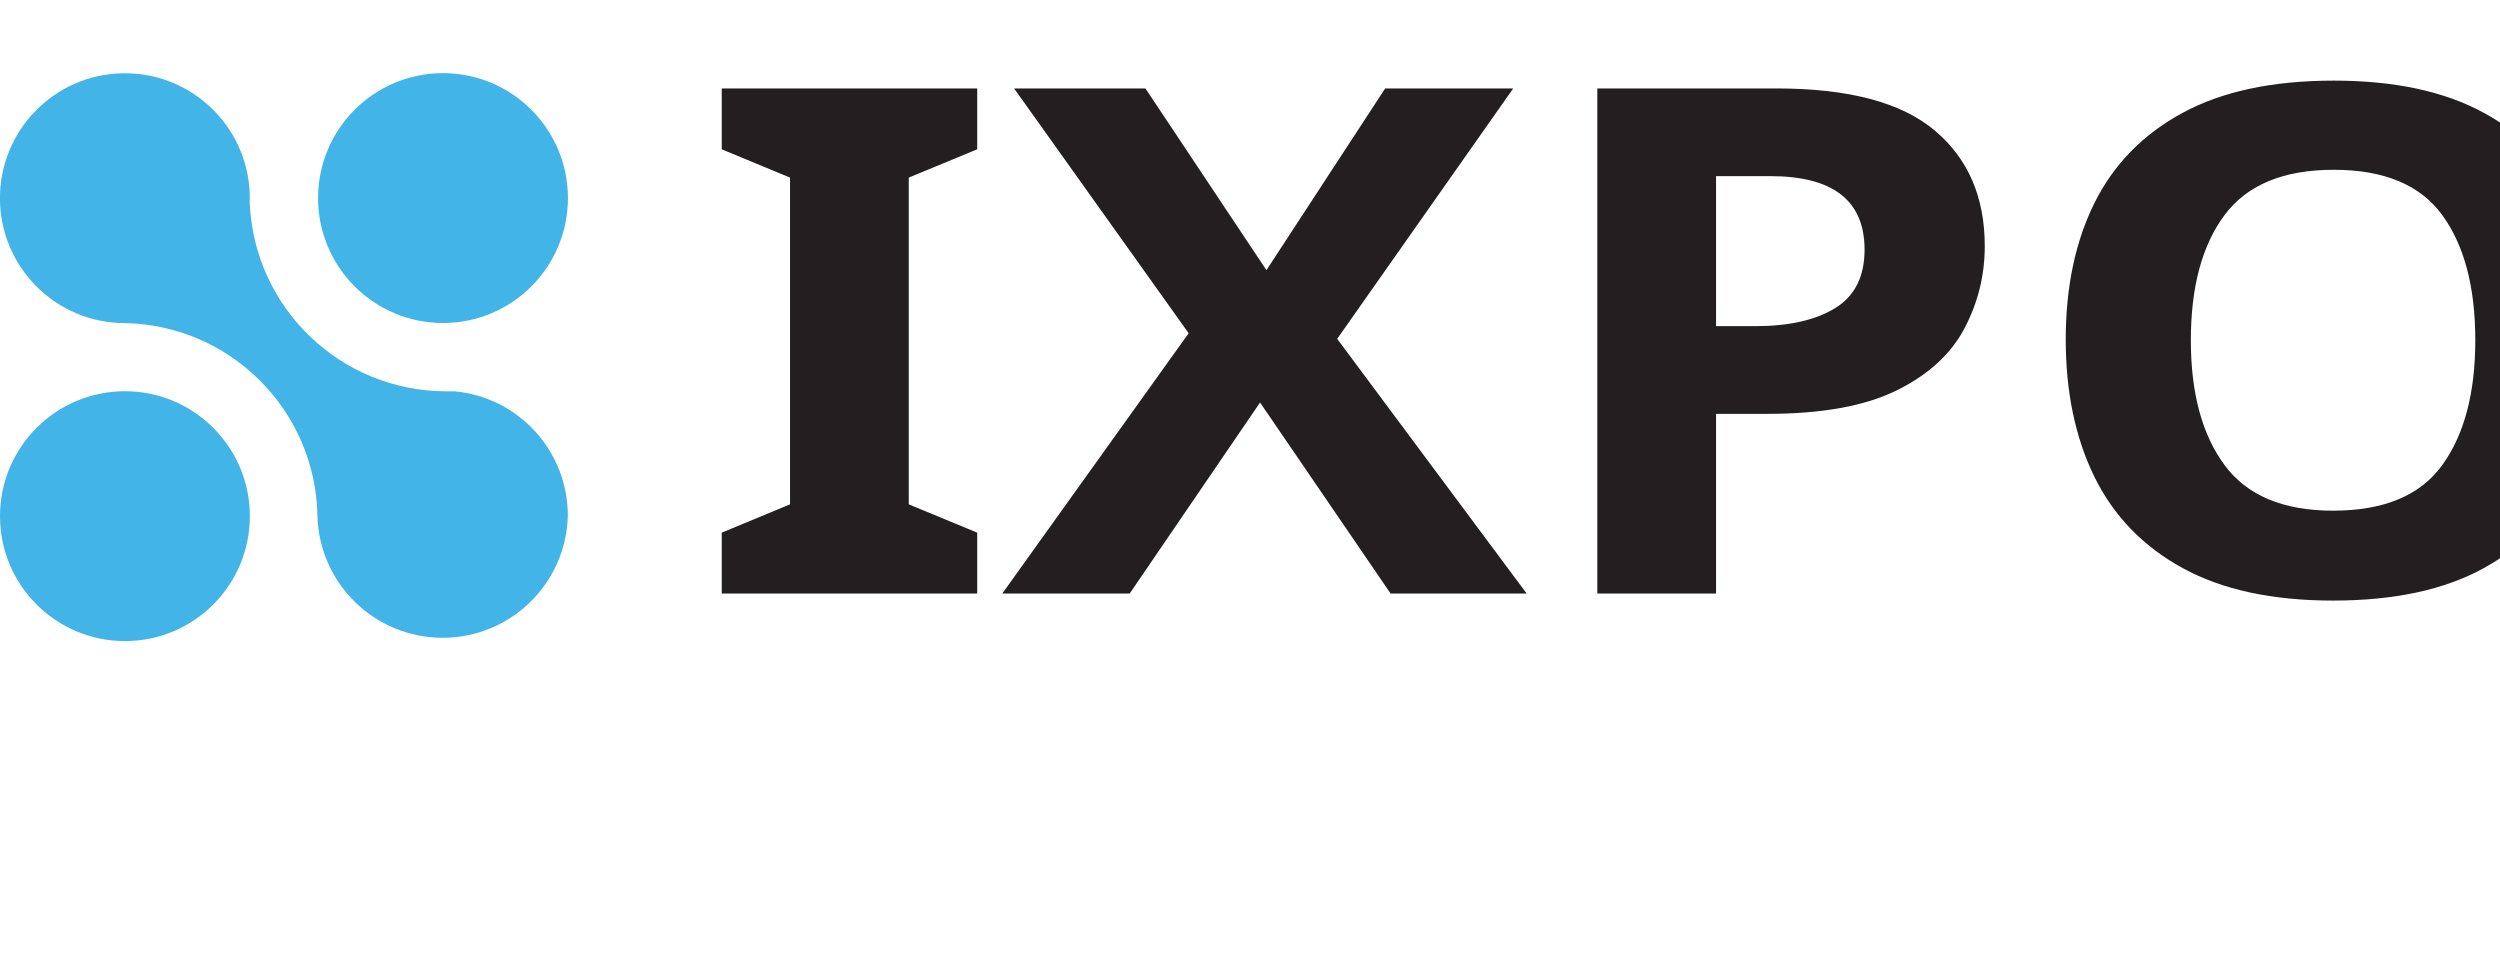
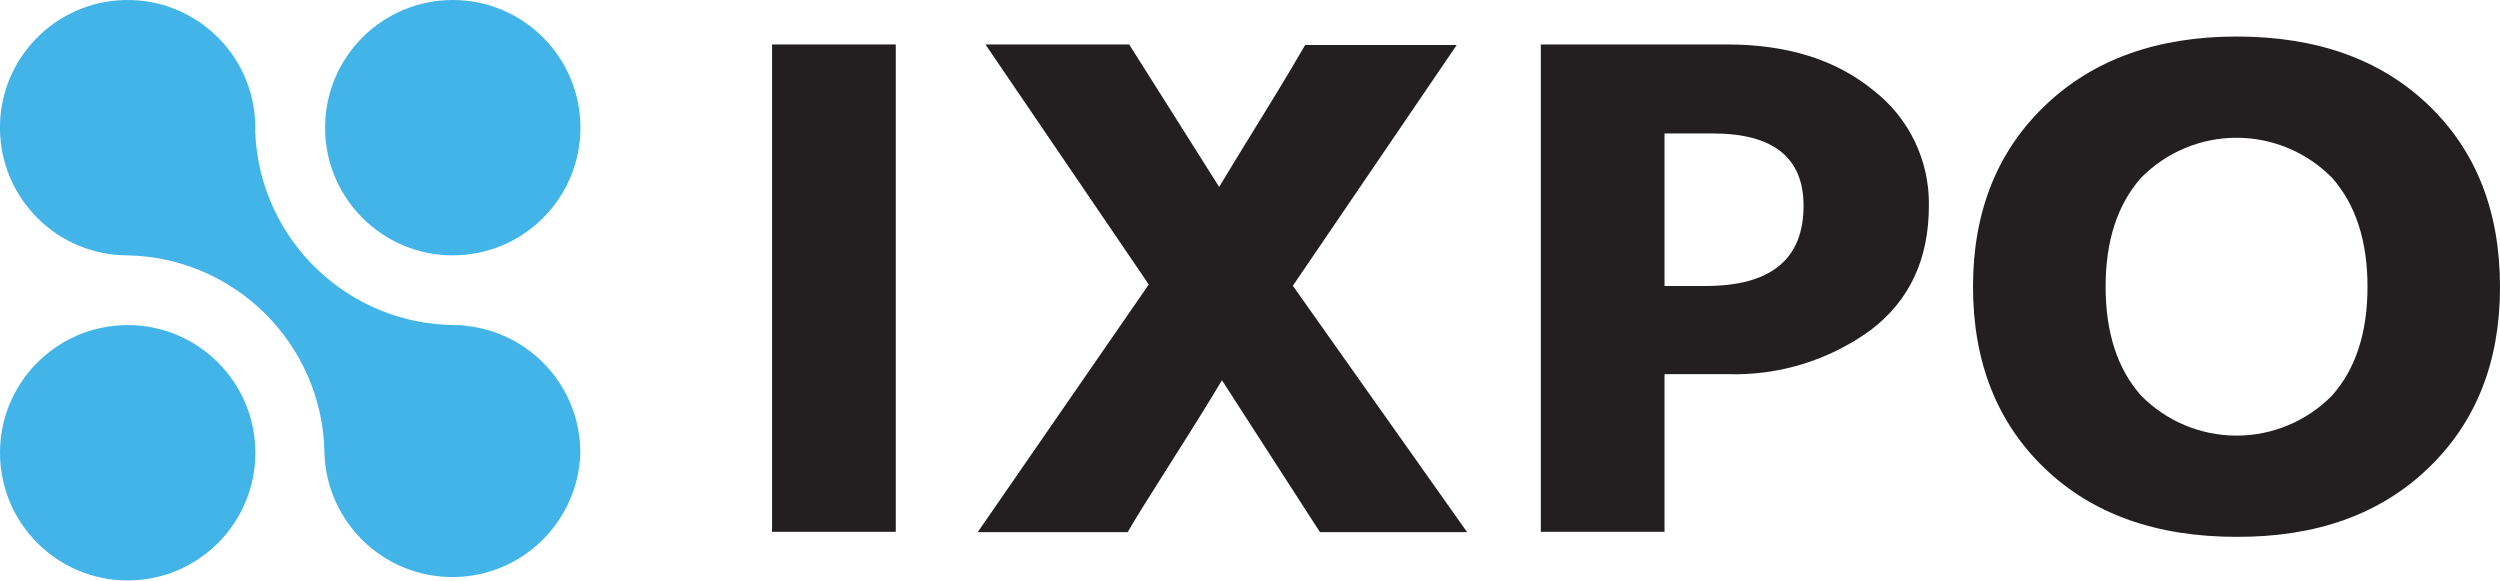
- <svg xmlns="http://www.w3.org/2000/svg" viewBox="0 0 238.54 91.53">
+ <svg xmlns="http://www.w3.org/2000/svg" viewBox="0 0 233.4 54.18">
  <defs>
-     <style>.cls-1{font-size:75px;fill:#231f20;font-family:Hind-Bold, Hind;font-weight:700;}.cls-2{fill:#42b4e7;}</style>
+     <style>.cls-1{fill:#231f20;}.cls-2{fill:#42b4e7;}</style>
  </defs>
  <g id="Layer_2" data-name="Layer 2">
    <g id="Layer_1-2" data-name="Layer 1">
-       <text class="cls-1" transform="translate(66.46 56.63) scale(1 0.9)">IXPO</text>
-       <path class="cls-2" d="M54.18,49.25a11.95,11.95,0,0,1-23.89,0v-.07h0A18.74,18.74,0,0,0,11.92,30.83h0A11.92,11.92,0,1,1,23.83,18.53v.52c0,.13,0,.25,0,.37h0A18.78,18.78,0,0,0,42.59,37.34c.27,0,.54,0,.81,0h0A11.91,11.91,0,0,1,54.18,49.25Z" />
-       <path class="cls-2" d="M23.83,18.9v0Z" />
-       <circle class="cls-2" cx="42.27" cy="18.9" r="11.92" />
-       <circle class="cls-2" cx="11.92" cy="49.25" r="11.92" />
+       <path class="cls-1" d="M72.08,49.65V4.15H83.63v45.5Z" />
+       <path class="cls-1" d="M107.25,26.56,92,4.15h13.42l8.4,13.3c1-1.66,2.43-4,4.28-7s3.1-5.12,3.75-6.25H136l-15.3,22.48,16.27,23H123.23l-9.15-14.18q-1.65,2.78-4.8,7.73t-4,6.45h-14Z" />
+       <path class="cls-1" d="M143.85,4.15h17.4q8.4,0,13.62,4.26a13.34,13.34,0,0,1,5.21,10.8q0,7.49-5.44,11.61a21.56,21.56,0,0,1-13.39,4.11H155.4V49.65H143.85ZM155.4,26.7h3.83q9.15,0,9.15-7.49,0-6.75-8.48-6.75h-4.5Z" />
+       <path class="cls-1" d="M184.2,26.77q0-10.47,6.72-16.91T208.8,3.41q11.25,0,17.93,6.41t6.67,17q0,10.46-6.71,16.9T208.8,50.12q-11.25,0-17.92-6.41T184.2,26.77Zm15.68-10.16q-3.3,3.74-3.3,10.16t3.3,10.15a12.5,12.5,0,0,0,17.85,0q3.3-3.73,3.3-10.15t-3.3-10.16a12.5,12.5,0,0,0-17.85,0Z" />
+       <path class="cls-2" d="M54.18,42.27a11.95,11.95,0,0,1-23.89,0V42.2h0A18.76,18.76,0,0,0,11.92,23.84h0A11.92,11.92,0,1,1,23.83,11.55v.52c0,.12,0,.25,0,.37h0A18.78,18.78,0,0,0,42.59,30.35c.27,0,.54,0,.81.06h0A11.91,11.91,0,0,1,54.18,42.27Z" />
+       <path class="cls-2" d="M23.83,11.92v0Z" />
+       <circle class="cls-2" cx="42.27" cy="11.92" r="11.92" />
+       <circle class="cls-2" cx="11.92" cy="42.27" r="11.92" />
    </g>
  </g>
</svg>
